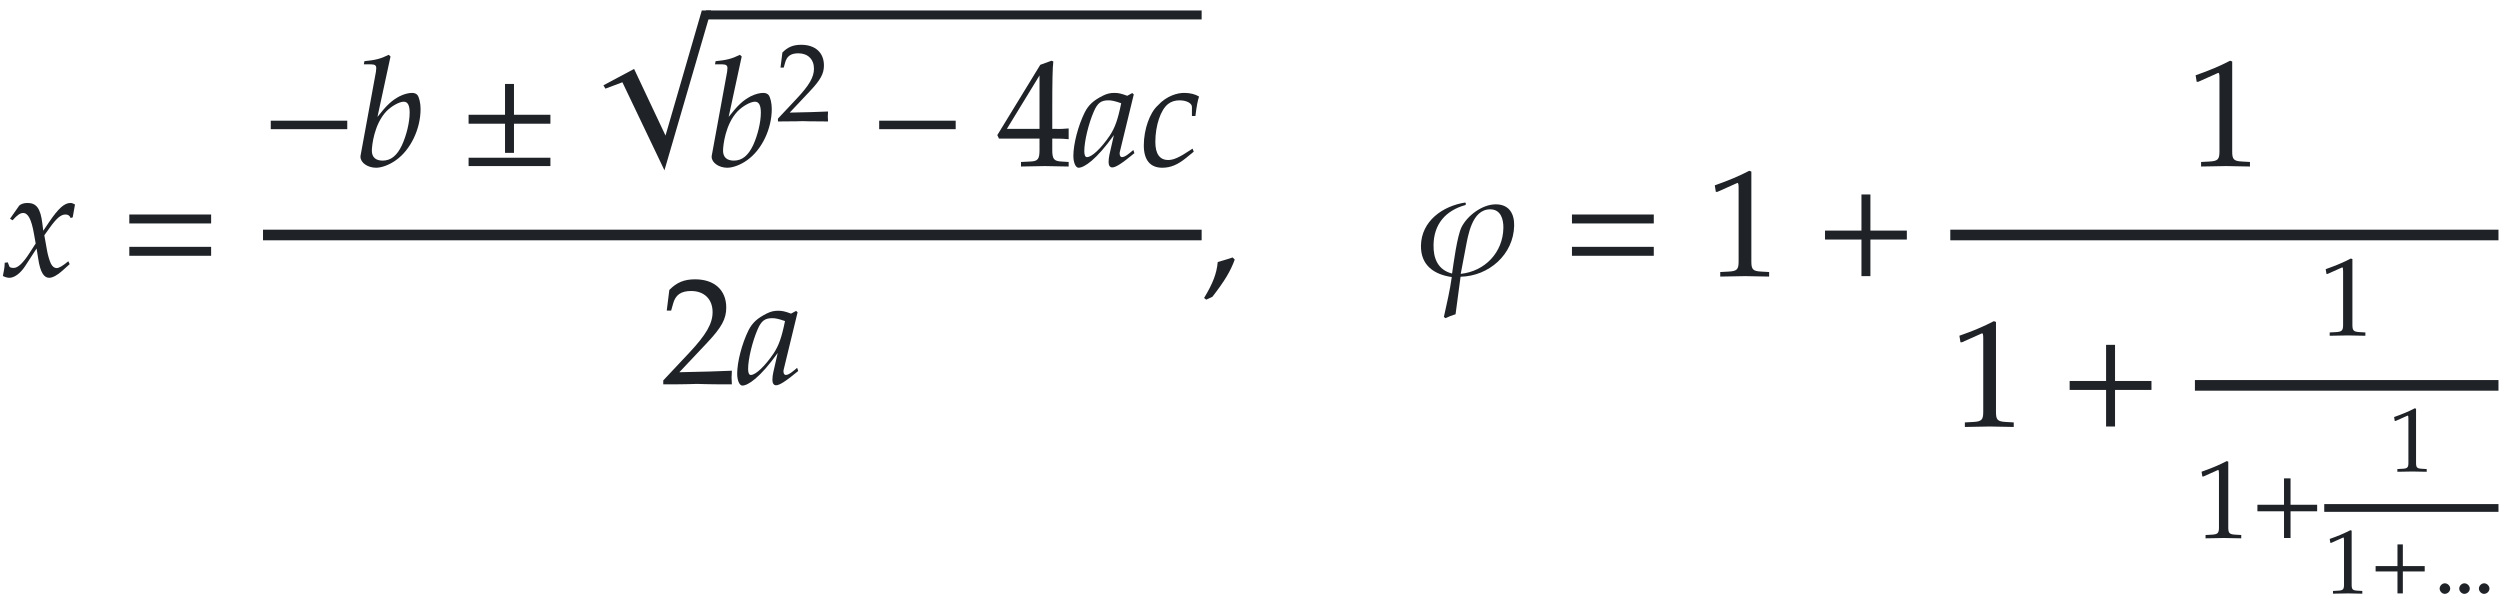
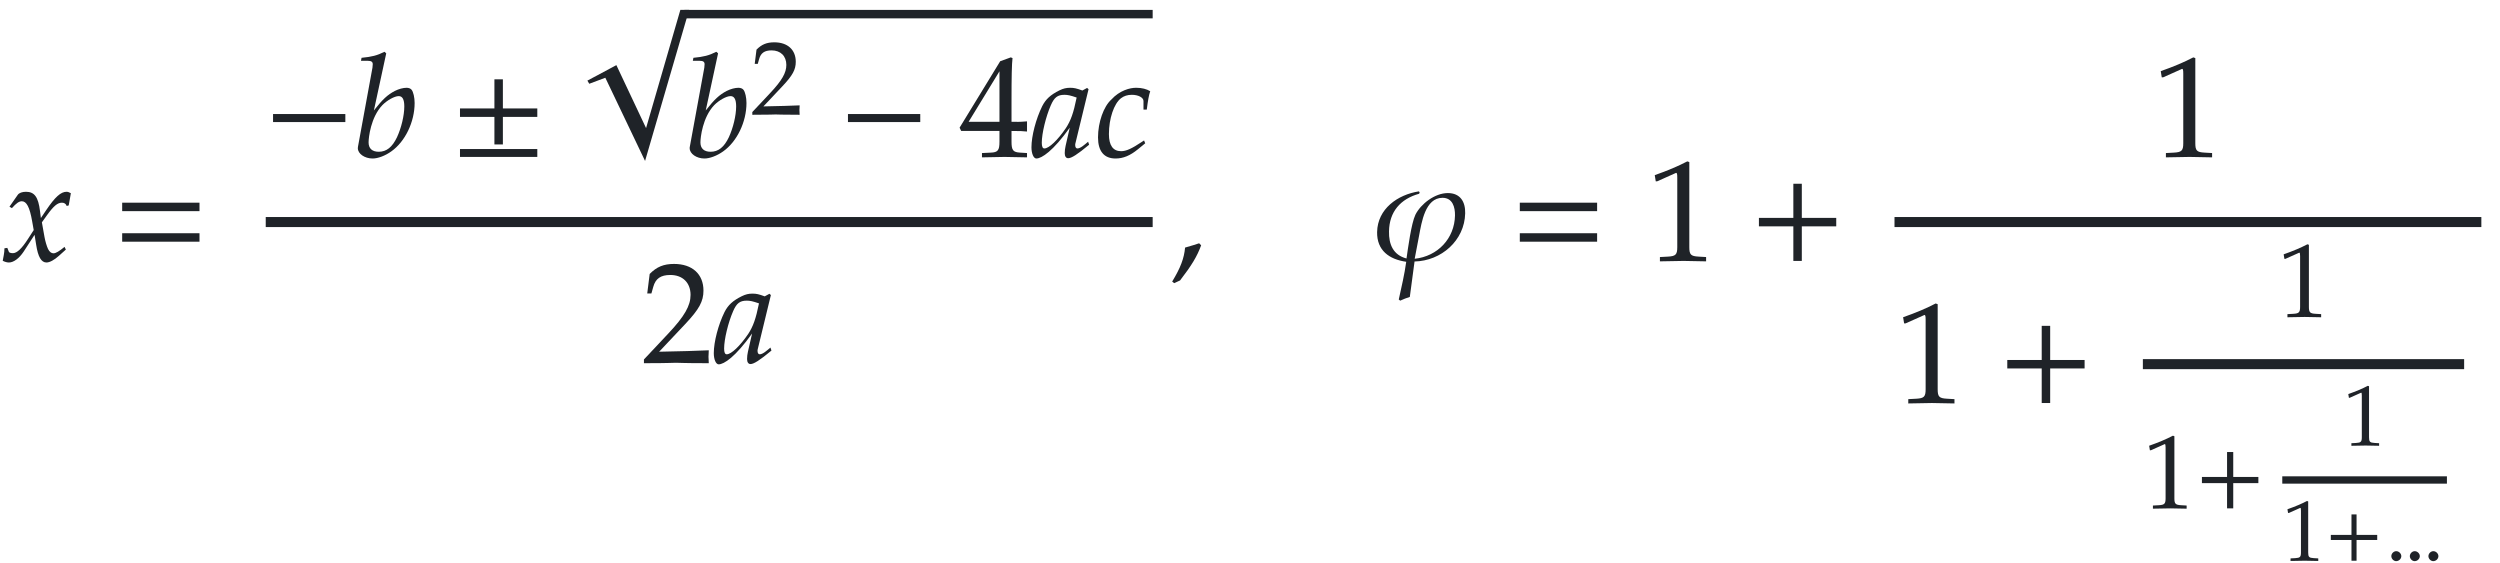
- <svg xmlns="http://www.w3.org/2000/svg" role="img" viewBox="-10 -10 16468.535 3922.005">
+ <svg xmlns="http://www.w3.org/2000/svg" role="img" viewBox="-10 -10 17428.535 3922.005">
  <g fill="#1f2328" stroke="none">
-     <rect height="70" width="3611.155" x="12837.381" y="1502.985" />
-     <rect height="70" width="1999.71" x="14448.825" y="2493.605" />
-     <rect height="51.1" width="1147.8" x="15300.735" y="3310.625" />
-     <g transform="translate(16000.936, 3899.005) scale(0.6, -0.6)">
+     <rect height="70" width="4091.154" x="13197.381" y="1502.985" />
+     <rect height="70" width="2239.71" x="14928.825" y="2493.605" />
+     <rect height="51.1" width="1147.8" x="15900.735" y="3310.625" />
+     <g transform="translate(16600.936, 3899.005) scale(0.6, -0.6)">
      <path d="M588 111 C558 111 531 83 531 53 C531 23 558 -5 587 -5 C619 -5 647 22 647 53 C647 83 619 111 588 111 Z M372 111 C342 111 315 83 315 53 C315 23 342 -5 371 -5 C403 -5 431 22 431 53 C431 83 403 111 372 111 Z M157 111 C127 111 100 83 100 53 C100 23 127 -5 156 -5 C188 -5 216 22 216 53 C216 83 188 111 157 111 Z" />
    </g>
-     <g transform="translate(15600.136, 3899.005) scale(0.6, -0.6)">
+     <g transform="translate(16200.136, 3899.005) scale(0.6, -0.6)">
      <path d="M604 241 L604 300 L364 300 L364 538 L305 538 L305 300 L65 300 L65 241 L305 241 L305 0 L364 0 L364 241 Z" />
    </g>
-     <g transform="translate(15300.735, 3899.005) scale(0.6, -0.6)">
+     <g transform="translate(15900.735, 3899.005) scale(0.6, -0.6)">
      <path d="M418 -3 L418 27 L366 30 C311 33 301 44 301 96 L301 689 L287 694 C222 660 151 630 60 598 L67 555 L77 555 L209 614 C215 614 217 605 217 581 L217 96 C217 44 206 33 152 30 L96 27 L96 -3 C250 0 250 0 261 0 C292 0 402 -3 418 -3 Z" />
    </g>
-     <g transform="translate(15724.936, 3096.005) scale(0.6, -0.6)">
+     <g transform="translate(16324.936, 3096.005) scale(0.6, -0.6)">
      <path d="M418 -3 L418 27 L366 30 C311 33 301 44 301 96 L301 689 L287 694 C222 660 151 630 60 598 L67 555 L77 555 L209 614 C215 614 217 605 217 581 L217 96 C217 44 206 33 152 30 L96 27 L96 -3 C250 0 250 0 261 0 C292 0 402 -3 418 -3 Z" />
    </g>
-     <g transform="translate(14813.096, 3534.005) scale(0.73, -0.73)">
+     <g transform="translate(15293.096, 3534.005) scale(0.73, -0.73)">
      <path d="M604 241 L604 300 L364 300 L364 538 L305 538 L305 300 L65 300 L65 241 L305 241 L305 0 L364 0 L364 241 Z" />
    </g>
-     <g transform="translate(14448.825, 3534.005) scale(0.73, -0.73)">
+     <g transform="translate(14928.825, 3534.005) scale(0.73, -0.73)">
      <path d="M418 -3 L418 27 L366 30 C311 33 301 44 301 96 L301 689 L287 694 C222 660 151 630 60 598 L67 555 L77 555 L209 614 C215 614 217 605 217 581 L217 96 C217 44 206 33 152 30 L96 27 L96 -3 C250 0 250 0 261 0 C292 0 402 -3 418 -3 Z" />
    </g>
-     <g transform="translate(15266.545, 2199.605) scale(0.73, -0.73)">
+     <g transform="translate(15866.545, 2199.605) scale(0.73, -0.73)">
      <path d="M418 -3 L418 27 L366 30 C311 33 301 44 301 96 L301 689 L287 694 C222 660 151 630 60 598 L67 555 L77 555 L209 614 C215 614 217 605 217 581 L217 96 C217 44 206 33 152 30 L96 27 L96 -3 C250 0 250 0 261 0 C292 0 402 -3 418 -3 Z" />
    </g>
-     <g transform="translate(13558.604, 2799.605) scale(1.0, -1.0)">
+     <g transform="translate(13918.604, 2799.605) scale(1.0, -1.0)">
      <path d="M604 241 L604 300 L364 300 L364 538 L305 538 L305 300 L65 300 L65 241 L305 241 L305 0 L364 0 L364 241 Z" />
    </g>
-     <g transform="translate(12837.381, 2799.605) scale(1.0, -1.0)">
+     <g transform="translate(13197.381, 2799.605) scale(1.0, -1.0)">
      <path d="M418 -3 L418 27 L366 30 C311 33 301 44 301 96 L301 689 L287 694 C222 660 151 630 60 598 L67 555 L77 555 L209 614 C215 614 217 605 217 581 L217 96 C217 44 206 33 152 30 L96 27 L96 -3 C250 0 250 0 261 0 C292 0 402 -3 418 -3 Z" />
    </g>
-     <g transform="translate(14393.458, 1083.985) scale(1.0, -1.0)">
+     <g transform="translate(14993.458, 1083.985) scale(1.0, -1.0)">
      <path d="M418 -3 L418 27 L366 30 C311 33 301 44 301 96 L301 689 L287 694 C222 660 151 630 60 598 L67 555 L77 555 L209 614 C215 614 217 605 217 581 L217 96 C217 44 206 33 152 30 L96 27 L96 -3 C250 0 250 0 261 0 C292 0 402 -3 418 -3 Z" />
    </g>
-     <g transform="translate(11947.158, 1808.985) scale(1.0, -1.0)">
+     <g transform="translate(12187.158, 1808.985) scale(1.0, -1.0)">
      <path d="M604 241 L604 300 L364 300 L364 538 L305 538 L305 300 L65 300 L65 241 L305 241 L305 0 L364 0 L364 241 Z" />
    </g>
-     <g transform="translate(11225.936, 1808.985) scale(1.0, -1.0)">
+     <g transform="translate(11465.936, 1808.985) scale(1.0, -1.0)">
      <path d="M418 -3 L418 27 L366 30 C311 33 301 44 301 96 L301 689 L287 694 C222 660 151 630 60 598 L67 555 L77 555 L209 614 C215 614 217 605 217 581 L217 96 C217 44 206 33 152 30 L96 27 L96 -3 C250 0 250 0 261 0 C292 0 402 -3 418 -3 Z" />
    </g>
-     <g transform="translate(10280.158, 1808.985) scale(1.0, -1.0)">
+     <g transform="translate(10520.158, 1808.985) scale(1.0, -1.0)">
      <path d="M604 347 L604 406 L65 406 L65 347 Z M604 134 L604 193 L65 193 L65 134 Z" />
    </g>
-     <g transform="translate(9321.381, 1808.985) scale(1.0, -1.0)">
+     <g transform="translate(9561.381, 1808.985) scale(1.0, -1.0)">
      <path d="M643 332 C645 412 609 473 522 473 C432 473 334 398 296 322 C267 261 244 86 234 17 C141 41 110 116 112 206 C114 343 192 432 321 468 C321 468 326 475 326 475 C326 475 321 485 321 485 C172 462 32 363 29 201 C27 73 113 11 232 -6 C220 -94 199 -182 180 -269 L190 -277 C213 -266 235 -258 257 -251 L290 -4 C476 0 639 142 643 332 Z M572 317 C569 156 451 32 291 15 L322 178 C339 267 364 440 485 440 C555 440 573 375 572 317 Z" />
    </g>
-     <g transform="translate(7905.714, 1808.985) scale(1.0, -1.0)">
+     <g transform="translate(8145.714, 1808.985) scale(1.0, -1.0)">
      <path d="M204 123 C177 114 159 108 106 93 C99 17 74 -48 16 -144 L30 -155 L71 -136 C152 -31 190 32 218 109 Z" />
    </g>
-     <rect height="70" width="6183.159" x="1722.556" y="1502.985" />
-     <g transform="translate(4842.135, 2518.985) scale(1.0, -1.0)">
+     <rect height="70" width="6183.159" x="1842.556" y="1502.985" />
+     <g transform="translate(4962.135, 2518.985) scale(1.0, -1.0)">
      <path d="M271 204 L242 77 C238 60 236 42 236 26 C236 4 245 -9 260 -9 C283 -9 324 17 406 85 L399 106 C375 86 346 59 324 59 C315 59 309 68 309 82 C309 87 309 90 310 93 L402 472 L392 481 L359 463 C318 478 301 482 274 482 C246 482 226 477 199 464 C137 433 104 403 79 354 C35 265 4 145 4 67 C4 23 19 -11 38 -11 C75 -11 155 41 271 204 Z M319 414 C297 305 278 253 244 201 C187 117 126 59 94 59 C82 59 76 72 76 99 C76 163 104 280 139 360 C163 415 186 433 234 433 C257 433 275 429 319 414 Z" />
    </g>
-     <g transform="translate(4343.135, 2518.985) scale(1.0, -1.0)">
+     <g transform="translate(4463.135, 2518.985) scale(1.0, -1.0)">
      <path d="M16 23 L16 -3 C203 -3 203 0 239 0 C275 0 275 -3 468 -3 C468 18 466 28 466 42 C466 55 468 65 468 87 C353 82 307 81 122 77 L304 270 C401 373 431 428 431 503 C431 618 353 689 226 689 C154 689 105 669 56 619 L39 483 L68 483 L81 529 C97 587 133 612 200 612 C286 612 341 558 341 473 C341 398 299 324 186 204 Z" />
    </g>
-     <g transform="translate(3902.0, 1053.0) scale(1.0, -1.0)">
+     <g transform="translate(4022.0, 1053.0) scale(1.0, -1.0)">
      <path d="M772 994 L711 994 L472 170 L265 609 L63 501 L76 479 L188 521 L465 -59 Z" />
    </g>
-     <rect height="59" width="3264.714" x="4641" y="59" />
-     <g transform="translate(7499.714, 1083.985) scale(1.0, -1.0)">
+     <rect height="59" width="3264.714" x="4761" y="59" />
+     <g transform="translate(7619.714, 1083.985) scale(1.0, -1.0)">
      <path d="M342 330 L365 330 C373 395 380 432 389 458 C365 473 330 482 293 482 C248 483 175 463 118 400 C64 352 25 241 25 136 C25 40 67 -11 147 -11 C201 -11 249 9 304 54 L354 95 L346 115 L331 105 C259 57 221 40 186 40 C130 40 101 80 101 159 C101 267 136 371 185 409 C206 425 230 433 261 433 C306 433 342 414 342 390 Z" />
    </g>
-     <g transform="translate(7056.714, 1083.985) scale(1.0, -1.0)">
+     <g transform="translate(7176.714, 1083.985) scale(1.0, -1.0)">
      <path d="M271 204 L242 77 C238 60 236 42 236 26 C236 4 245 -9 260 -9 C283 -9 324 17 406 85 L399 106 C375 86 346 59 324 59 C315 59 309 68 309 82 C309 87 309 90 310 93 L402 472 L392 481 L359 463 C318 478 301 482 274 482 C246 482 226 477 199 464 C137 433 104 403 79 354 C35 265 4 145 4 67 C4 23 19 -11 38 -11 C75 -11 155 41 271 204 Z M319 414 C297 305 278 253 244 201 C187 117 126 59 94 59 C82 59 76 72 76 99 C76 163 104 280 139 360 C163 415 186 433 234 433 C257 433 275 429 319 414 Z" />
    </g>
-     <g transform="translate(6557.714, 1083.985) scale(1.0, -1.0)">
+     <g transform="translate(6677.714, 1083.985) scale(1.0, -1.0)">
      <path d="M280 181 L280 106 C280 46 269 32 220 30 L158 27 L158 -3 C291 0 291 0 315 0 C339 0 339 0 472 -3 L472 27 L424 30 C375 33 364 46 364 106 L364 181 C423 181 444 180 472 177 L472 248 C440.667 245.333 421.778 244.444 408.222 244.444 C401.444 244.444 396 244.667 391 245 L364 245 L364 384 C364 562 366 648 371 689 L359 694 L285 667 L2 204 L13 181 Z M280 245 L65 245 L280 597 Z" />
    </g>
-     <g transform="translate(5730.492, 1083.985) scale(1.0, -1.0)">
+     <g transform="translate(5850.492, 1083.985) scale(1.0, -1.0)">
      <path d="M555 243 L555 299 L51 299 L51 243 Z" />
    </g>
-     <g transform="translate(5103.0, 787.985) scale(0.73, -0.73)">
+     <g transform="translate(5223.0, 787.985) scale(0.73, -0.73)">
      <path d="M16 23 L16 -3 C203 -3 203 0 239 0 C275 0 275 -3 468 -3 C468 18 466 28 466 42 C466 55 468 65 468 87 C353 82 307 81 122 77 L304 270 C401 373 431 428 431 503 C431 618 353 689 226 689 C154 689 105 669 56 619 L39 483 L68 483 L81 529 C97 587 133 612 200 612 C286 612 341 558 341 473 C341 398 299 324 186 204 Z" />
    </g>
-     <g transform="translate(4641.0, 1083.985) scale(1.0, -1.0)">
+     <g transform="translate(4761.0, 1083.985) scale(1.0, -1.0)">
      <path d="M235 722 L223 733 C171 707 135 698 63 691 L59 670 L107 670 C131 670 141 663 141 646 C141 639 140 628 139 622 L38 71 C37 68 37 64 37 61 C37 22 85 -11 140 -11 C177 -11 228 8 271 39 C367 107 433 244 433 376 C433 414 424 453 412 468 C405 477 392 482 377 482 C353 482 323 474 295 460 C244 433 211 403 149 324 Z M322 424 C348 424 361 401 361 352 C361 288 340 202 310 137 C277 68 237 36 183 36 C137 36 112 59 112 101 C112 135 127 276 208 361 C241 395 293 424 322 424 Z" />
    </g>
-     <g transform="translate(3011.778, 1083.985) scale(1.0, -1.0)">
+     <g transform="translate(3131.778, 1083.985) scale(1.0, -1.0)">
      <path d="M604 279 L604 338 L364 338 L364 541 L305 541 L305 338 L65 338 L65 279 L305 279 L305 87 L364 87 L364 279 Z M604 0 L604 55 L65 55 L65 0 Z" />
    </g>
-     <g transform="translate(2327.556, 1083.985) scale(1.0, -1.0)">
+     <g transform="translate(2447.556, 1083.985) scale(1.0, -1.0)">
      <path d="M235 722 L223 733 C171 707 135 698 63 691 L59 670 L107 670 C131 670 141 663 141 646 C141 639 140 628 139 622 L38 71 C37 68 37 64 37 61 C37 22 85 -11 140 -11 C177 -11 228 8 271 39 C367 107 433 244 433 376 C433 414 424 453 412 468 C405 477 392 482 377 482 C353 482 323 474 295 460 C244 433 211 403 149 324 Z M322 424 C348 424 361 401 361 352 C361 288 340 202 310 137 C277 68 237 36 183 36 C137 36 112 59 112 101 C112 135 127 276 208 361 C241 395 293 424 322 424 Z" />
    </g>
-     <g transform="translate(1722.556, 1083.985) scale(1.0, -1.0)">
+     <g transform="translate(1842.556, 1083.985) scale(1.0, -1.0)">
      <path d="M555 243 L555 299 L51 299 L51 243 Z" />
    </g>
    <g transform="translate(776.7778, 1808.985) scale(1.0, -1.0)">
      <path d="M604 347 L604 406 L65 406 L65 347 Z M604 134 L604 193 L65 193 L65 134 Z" />
    </g>
    <g transform="translate(0.0, 1808.985) scale(1.0, -1.0)">
      <path d="M9 1 C24 -7 40 -11 52 -11 C85 -11 124 18 155 65 L231 182 L242 113 C255 28 278 -11 314 -11 C336 -11 368 6 400 35 L449 79 L440 98 C404 68 379 53 363 53 C348 53 335 63 325 83 C316 102 305 139 300 168 L282 269 L317 318 C364 383 391 406 422 406 C438 406 450 398 455 383 L469 387 L484 472 C472 479 463 482 454 482 C414 482 374 446 312 354 L275 299 L269 347 C257 446 230 482 171 482 C145 482 123 474 114 461 L56 378 L73 368 C103 402 123 416 142 416 C175 416 197 375 214 277 L225 215 L185 153 C142 86 108 54 80 54 C65 54 54 58 52 63 L41 91 L21 88 C21 53 13 27 9 1 Z" />
    </g>
  </g>
</svg>
